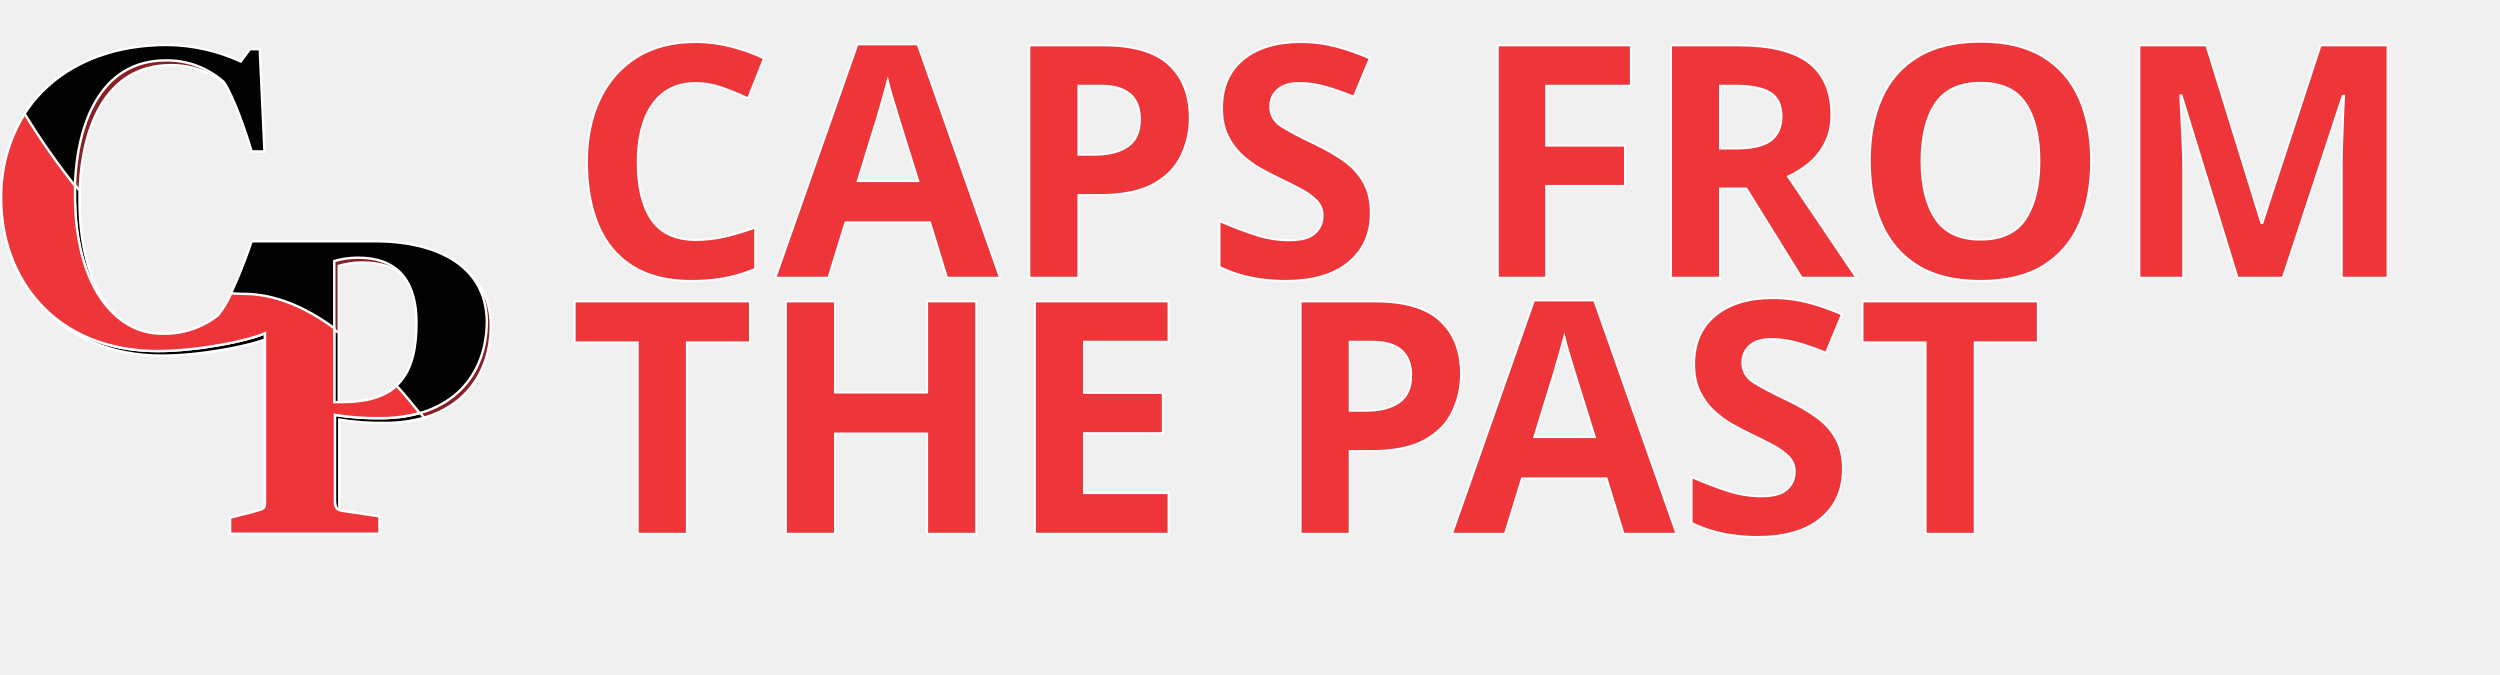
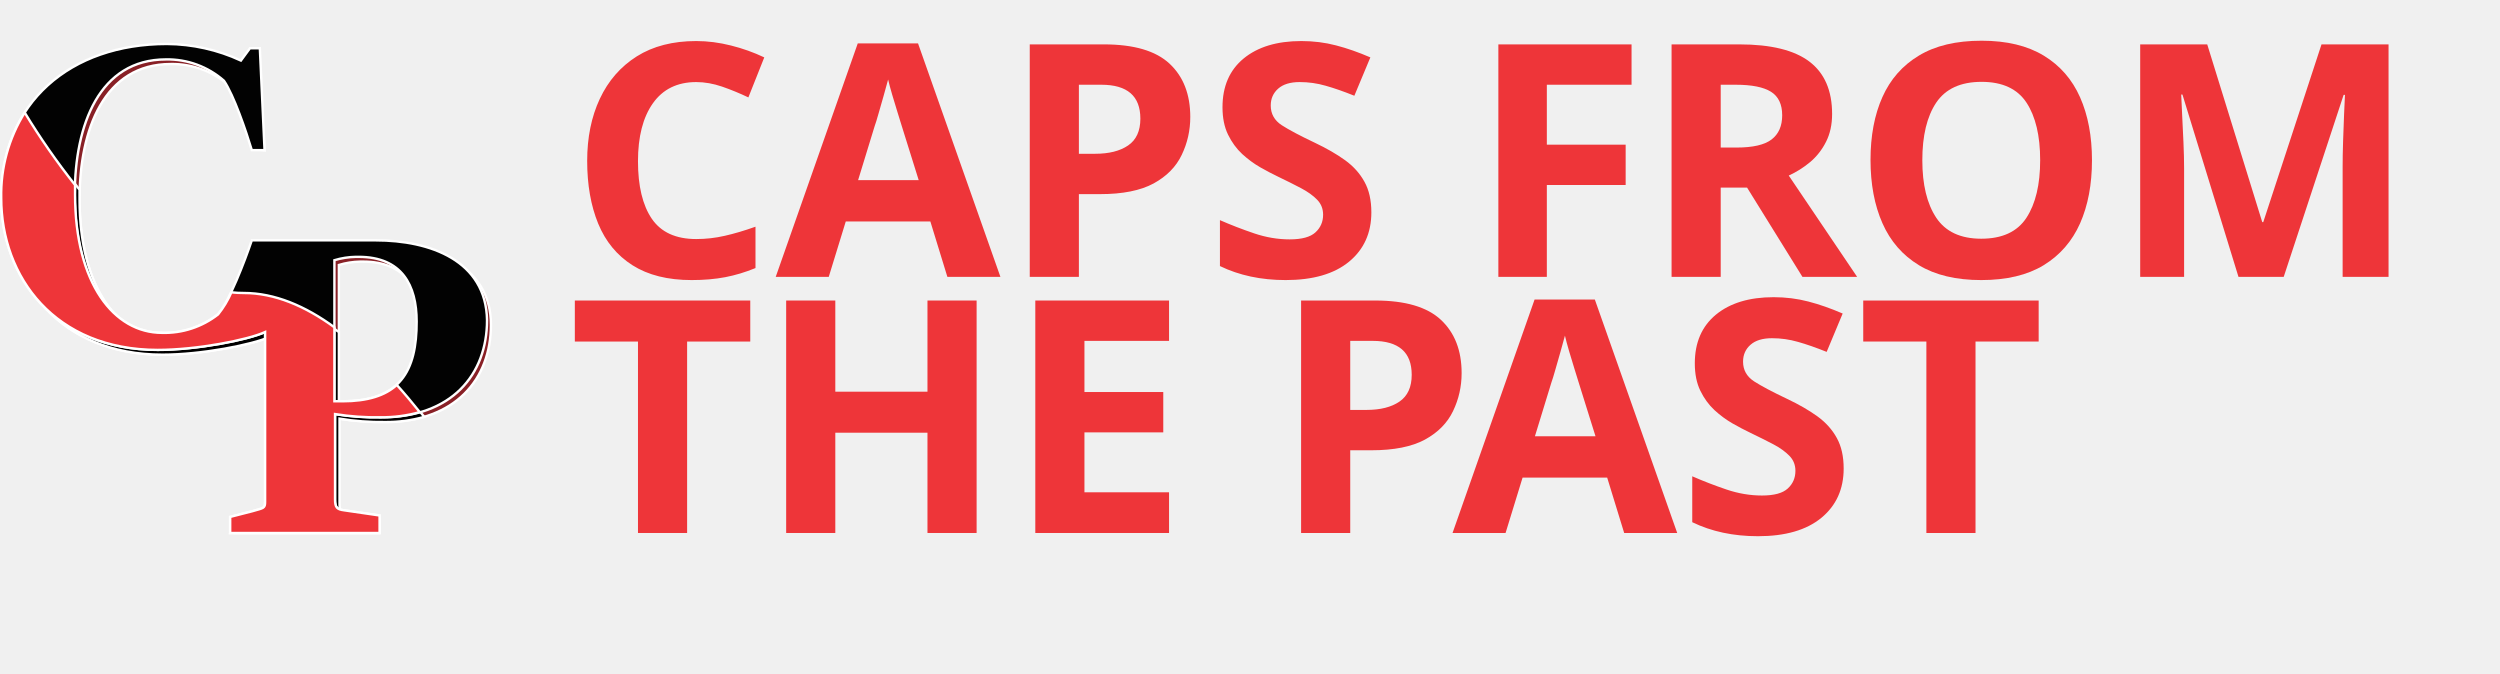
- <svg xmlns="http://www.w3.org/2000/svg" viewBox="0 0 351.51 94.9">
+ <svg xmlns="http://www.w3.org/2000/svg" viewBox="0 0 351.37 94.62">
  <defs>
-     <style>.cls-1{fill:#892026;}.cls-1,.cls-2,.cls-3,.cls-4,.cls-5{stroke:#fff;stroke-miterlimit:10;}.cls-1,.cls-2,.cls-3,.cls-4{stroke-width:0.34px;}.cls-3{fill:#020202;}.cls-4,.cls-5{fill:#ee3539;}.cls-5{font-size:45.77px;stroke-width:0.28px;font-family:SegoeUI-Bold, Segoe UI;font-weight:700;}.cls-6{letter-spacing:-0.01em;}.cls-7{letter-spacing:-0.06em;}</style>
+     <style>.cls-1{fill:#892026;}.cls-1,.cls-2,.cls-3,.cls-4{stroke:#fff;stroke-miterlimit:10;stroke-width:0.34px;}.cls-3{fill:#020202;}.cls-4,.cls-5{fill:#ee3539;}.cls-5{font-size:45.77px;font-family:SegoeUI-Bold, Segoe UI;font-weight:700;}.cls-6{letter-spacing:-0.01em;}.cls-7{letter-spacing:-0.06em;}</style>
  </defs>
  <g id="Layer_2" data-name="Layer 2">
    <g id="Layer_3" data-name="Layer 3">
-       <path class="cls-1" d="M53.47,34.59H36.06c-1,2.92-3.18,8.69-4.78,10.41a12.21,12.21,0,0,1-7.89,2.59c-6.7,0-12.21-6.9-12.21-19.43,0-9.82,3.46-19,12.81-19a12,12,0,0,1,8.16,3.05,40,40,0,0,1,3.84,9l1.19.13L36.3,7.59h-.5L34.53,9.32A25.37,25.37,0,0,0,24.12,7C10.59,7,.84,15.22.84,28.62.84,39.76,8.4,50,22.79,50c5.48,0,12.61-1.39,15.09-2.51V71.34c0,.93-.2.86-1.79,1.33L33,73.46v1.59H53.26V73.17l-4.37-.64c-1-.13-1.26-.39-1.26-1.52V59a36.6,36.6,0,0,0,6.51.46C64,59.46,69,53.43,69,45.8,69,37.44,61.16,34.59,53.47,34.59ZM48.76,57.21H47.63V37.38a11.29,11.29,0,0,1,3-.47h.4c6.1,0,8.16,4,8.16,9.09C59.24,53,56.92,57.21,48.76,57.21Z" />
-       <path class="cls-2" d="M54.14,59.46a19.67,19.67,0,0,0,5.49-.73c-1.05-1.31-2.12-2.59-3.23-3.82-1.63,1.49-4.08,2.3-7.64,2.3H47.63V46.81c-4.11-3-8.41-4.82-12.72-4.82a17.14,17.14,0,0,1-1.76-.09A13.45,13.45,0,0,1,31.28,45a12.21,12.21,0,0,1-7.89,2.59c-6.7,0-12.21-6.9-12.21-19.43q0-.68,0-1.35A100.11,100.11,0,0,1,4.14,16.63a21.77,21.77,0,0,0-3.3,12C.84,39.76,8.4,50,22.79,50c5.48,0,12.61-1.39,15.09-2.51V71.34c0,.93-.2.86-1.79,1.33L33,73.46l-.67,1.59h21V73.17l-4.37-.64c-1-.13-1.26-.39-1.26-1.52V59A36.6,36.6,0,0,0,54.14,59.46Z" />
-       <path class="cls-3" d="M52.8,33.92H35.39c-1,2.92-3.18,8.69-4.78,10.41a12.21,12.21,0,0,1-7.89,2.59c-6.7,0-12.21-6.9-12.21-19.43,0-9.82,3.46-19,12.81-19a12,12,0,0,1,8.16,3.05c1.39,2.05,3.11,7.1,3.91,9.75h1.79L36.52,6.92H35.13L33.86,8.65A25.37,25.37,0,0,0,23.45,6.32C9.92,6.32.17,14.55.17,28c0,11.14,7.56,21.36,22,21.36,5.48,0,12.61-1.39,15.09-2.51V70.67c0,.93-.2.86-1.79,1.33l-3.12.79v2.26h21V72.6l-5-.74c-1-.13-1.26-.39-1.26-1.52v-12a36.6,36.6,0,0,0,6.51.46c9.88,0,14.85-6,14.85-13.66C68.32,36.77,60.49,33.92,52.8,33.92ZM48.09,56.54H47V36.71a11.29,11.29,0,0,1,3-.47h.4c6.1,0,8.16,4,8.16,9.09C58.57,52.29,56.25,56.54,48.09,56.54Z" />
-       <path class="cls-4" d="M53.47,58.79A19.67,19.67,0,0,0,59,58.06c-1.05-1.31-2.12-2.59-3.23-3.82-1.63,1.49-4.08,2.3-7.64,2.3H47V46.14c-4.11-3-8.41-4.82-12.72-4.82a17.14,17.14,0,0,1-1.76-.09,13.81,13.81,0,0,1-1.87,3.1,12.21,12.21,0,0,1-7.89,2.59c-6.7,0-12.21-6.9-12.21-19.43q0-.68,0-1.35A100.11,100.11,0,0,1,3.47,16,21.77,21.77,0,0,0,.17,28c0,11.14,7.56,21.36,22,21.36,5.48,0,12.61-1.39,15.09-2.51V70.67c0,.93-.2.86-1.79,1.33l-3.12.79v2.26h21V72.6l-5-.74c-1-.13-1.26-.39-1.26-1.52v-12A36.6,36.6,0,0,0,53.47,58.79Z" />
-       <text class="cls-5" transform="translate(79.87 39.05)">CAPS F<tspan class="cls-6" x="150.94" y="0">R</tspan>
+       <path class="cls-1" d="M53.47,34.45H36.06c-1,2.92-3.18,8.69-4.78,10.41a12.21,12.21,0,0,1-7.89,2.59c-6.7,0-12.21-6.9-12.21-19.43C11.18,18.2,14.64,9,24,9a12,12,0,0,1,8.16,3A40,40,0,0,1,36,21l1.19.13L36.3,7.45h-.5L34.53,9.18A25.21,25.21,0,0,0,24.12,6.85C10.59,6.85.84,15.08.84,28.48c0,11.14,7.56,21.36,22,21.36,5.48,0,12.61-1.39,15.09-2.51V71.2c0,.93-.2.86-1.79,1.32l-3.12.8v1.59H53.26V73l-4.37-.64c-1-.13-1.26-.39-1.26-1.52v-12a36.6,36.6,0,0,0,6.51.46C64,59.32,69,53.29,69,45.66,69,37.3,61.16,34.45,53.47,34.45ZM48.76,57.07H47.63V37.24a11.29,11.29,0,0,1,3-.47h.4c6.1,0,8.16,4,8.16,9.09C59.24,52.82,56.92,57.07,48.76,57.07Z" />
+       <path class="cls-2" d="M54.14,59.32a19.67,19.67,0,0,0,5.49-.73c-1.05-1.31-2.12-2.59-3.23-3.82-1.63,1.49-4.08,2.3-7.64,2.3H47.63V46.67c-4.11-3-8.41-4.82-12.72-4.82a17.14,17.14,0,0,1-1.76-.09,13.45,13.45,0,0,1-1.87,3.1,12.21,12.21,0,0,1-7.89,2.59c-6.7,0-12.21-6.9-12.21-19.43,0-.46,0-.9,0-1.35A100.11,100.11,0,0,1,4.14,16.49a21.77,21.77,0,0,0-3.3,12c0,11.14,7.56,21.36,22,21.36,5.48,0,12.61-1.39,15.09-2.51V71.2c0,.93-.2.86-1.79,1.32l-3.12.8-.67,1.59h21V73l-4.37-.64c-1-.13-1.26-.39-1.26-1.52v-12A36.6,36.6,0,0,0,54.14,59.32Z" />
+       <path class="cls-3" d="M52.8,33.78H35.39c-1,2.92-3.18,8.69-4.78,10.41a12.21,12.21,0,0,1-7.89,2.59c-6.7,0-12.21-6.9-12.21-19.43,0-9.82,3.46-19,12.81-19a12,12,0,0,1,8.16,3c1.39,2.05,3.11,7.1,3.91,9.75h1.79L36.52,6.78H35.13L33.86,8.51A25.21,25.21,0,0,0,23.45,6.18C9.92,6.18.17,14.41.17,27.81c0,11.14,7.56,21.36,22,21.36,5.48,0,12.61-1.39,15.09-2.51V70.53c0,.93-.2.86-1.79,1.32l-3.12.8v2.26h21V72.45l-5-.73c-1-.13-1.26-.39-1.26-1.52v-12a36.6,36.6,0,0,0,6.51.46c9.88,0,14.85-6,14.85-13.66C68.32,36.63,60.49,33.78,52.8,33.78ZM48.09,56.4H47V36.57a11.29,11.29,0,0,1,3-.47h.4c6.1,0,8.16,4,8.16,9.09C58.57,52.15,56.25,56.4,48.09,56.4Z" />
+       <path class="cls-4" d="M53.47,58.65A19.67,19.67,0,0,0,59,57.92c-1.05-1.31-2.12-2.59-3.23-3.82-1.63,1.49-4.08,2.3-7.64,2.3H47V46c-4.11-3-8.41-4.82-12.72-4.82a17.14,17.14,0,0,1-1.76-.09,13.81,13.81,0,0,1-1.87,3.1,12.21,12.21,0,0,1-7.89,2.59c-6.7,0-12.21-6.9-12.21-19.43,0-.46,0-.9,0-1.35A100.11,100.11,0,0,1,3.47,15.82a21.77,21.77,0,0,0-3.3,12c0,11.14,7.56,21.36,22,21.36,5.48,0,12.61-1.39,15.09-2.51V70.53c0,.93-.2.86-1.79,1.32l-3.12.8v2.26h21V72.45l-5-.73c-1-.13-1.26-.39-1.26-1.52v-12A36.6,36.6,0,0,0,53.47,58.65Z" />
+       <text class="cls-5" transform="translate(79.87 38.91)">CAPS F<tspan class="cls-6" x="150.94" y="0">R</tspan>
        <tspan x="180.37" y="0">OM </tspan>
        <tspan x="0" y="36">THE </tspan>
        <tspan class="cls-7" x="98.87" y="36">P</tspan>
        <tspan x="124.28" y="36">AST</tspan>
      </text>
    </g>
  </g>
</svg>
